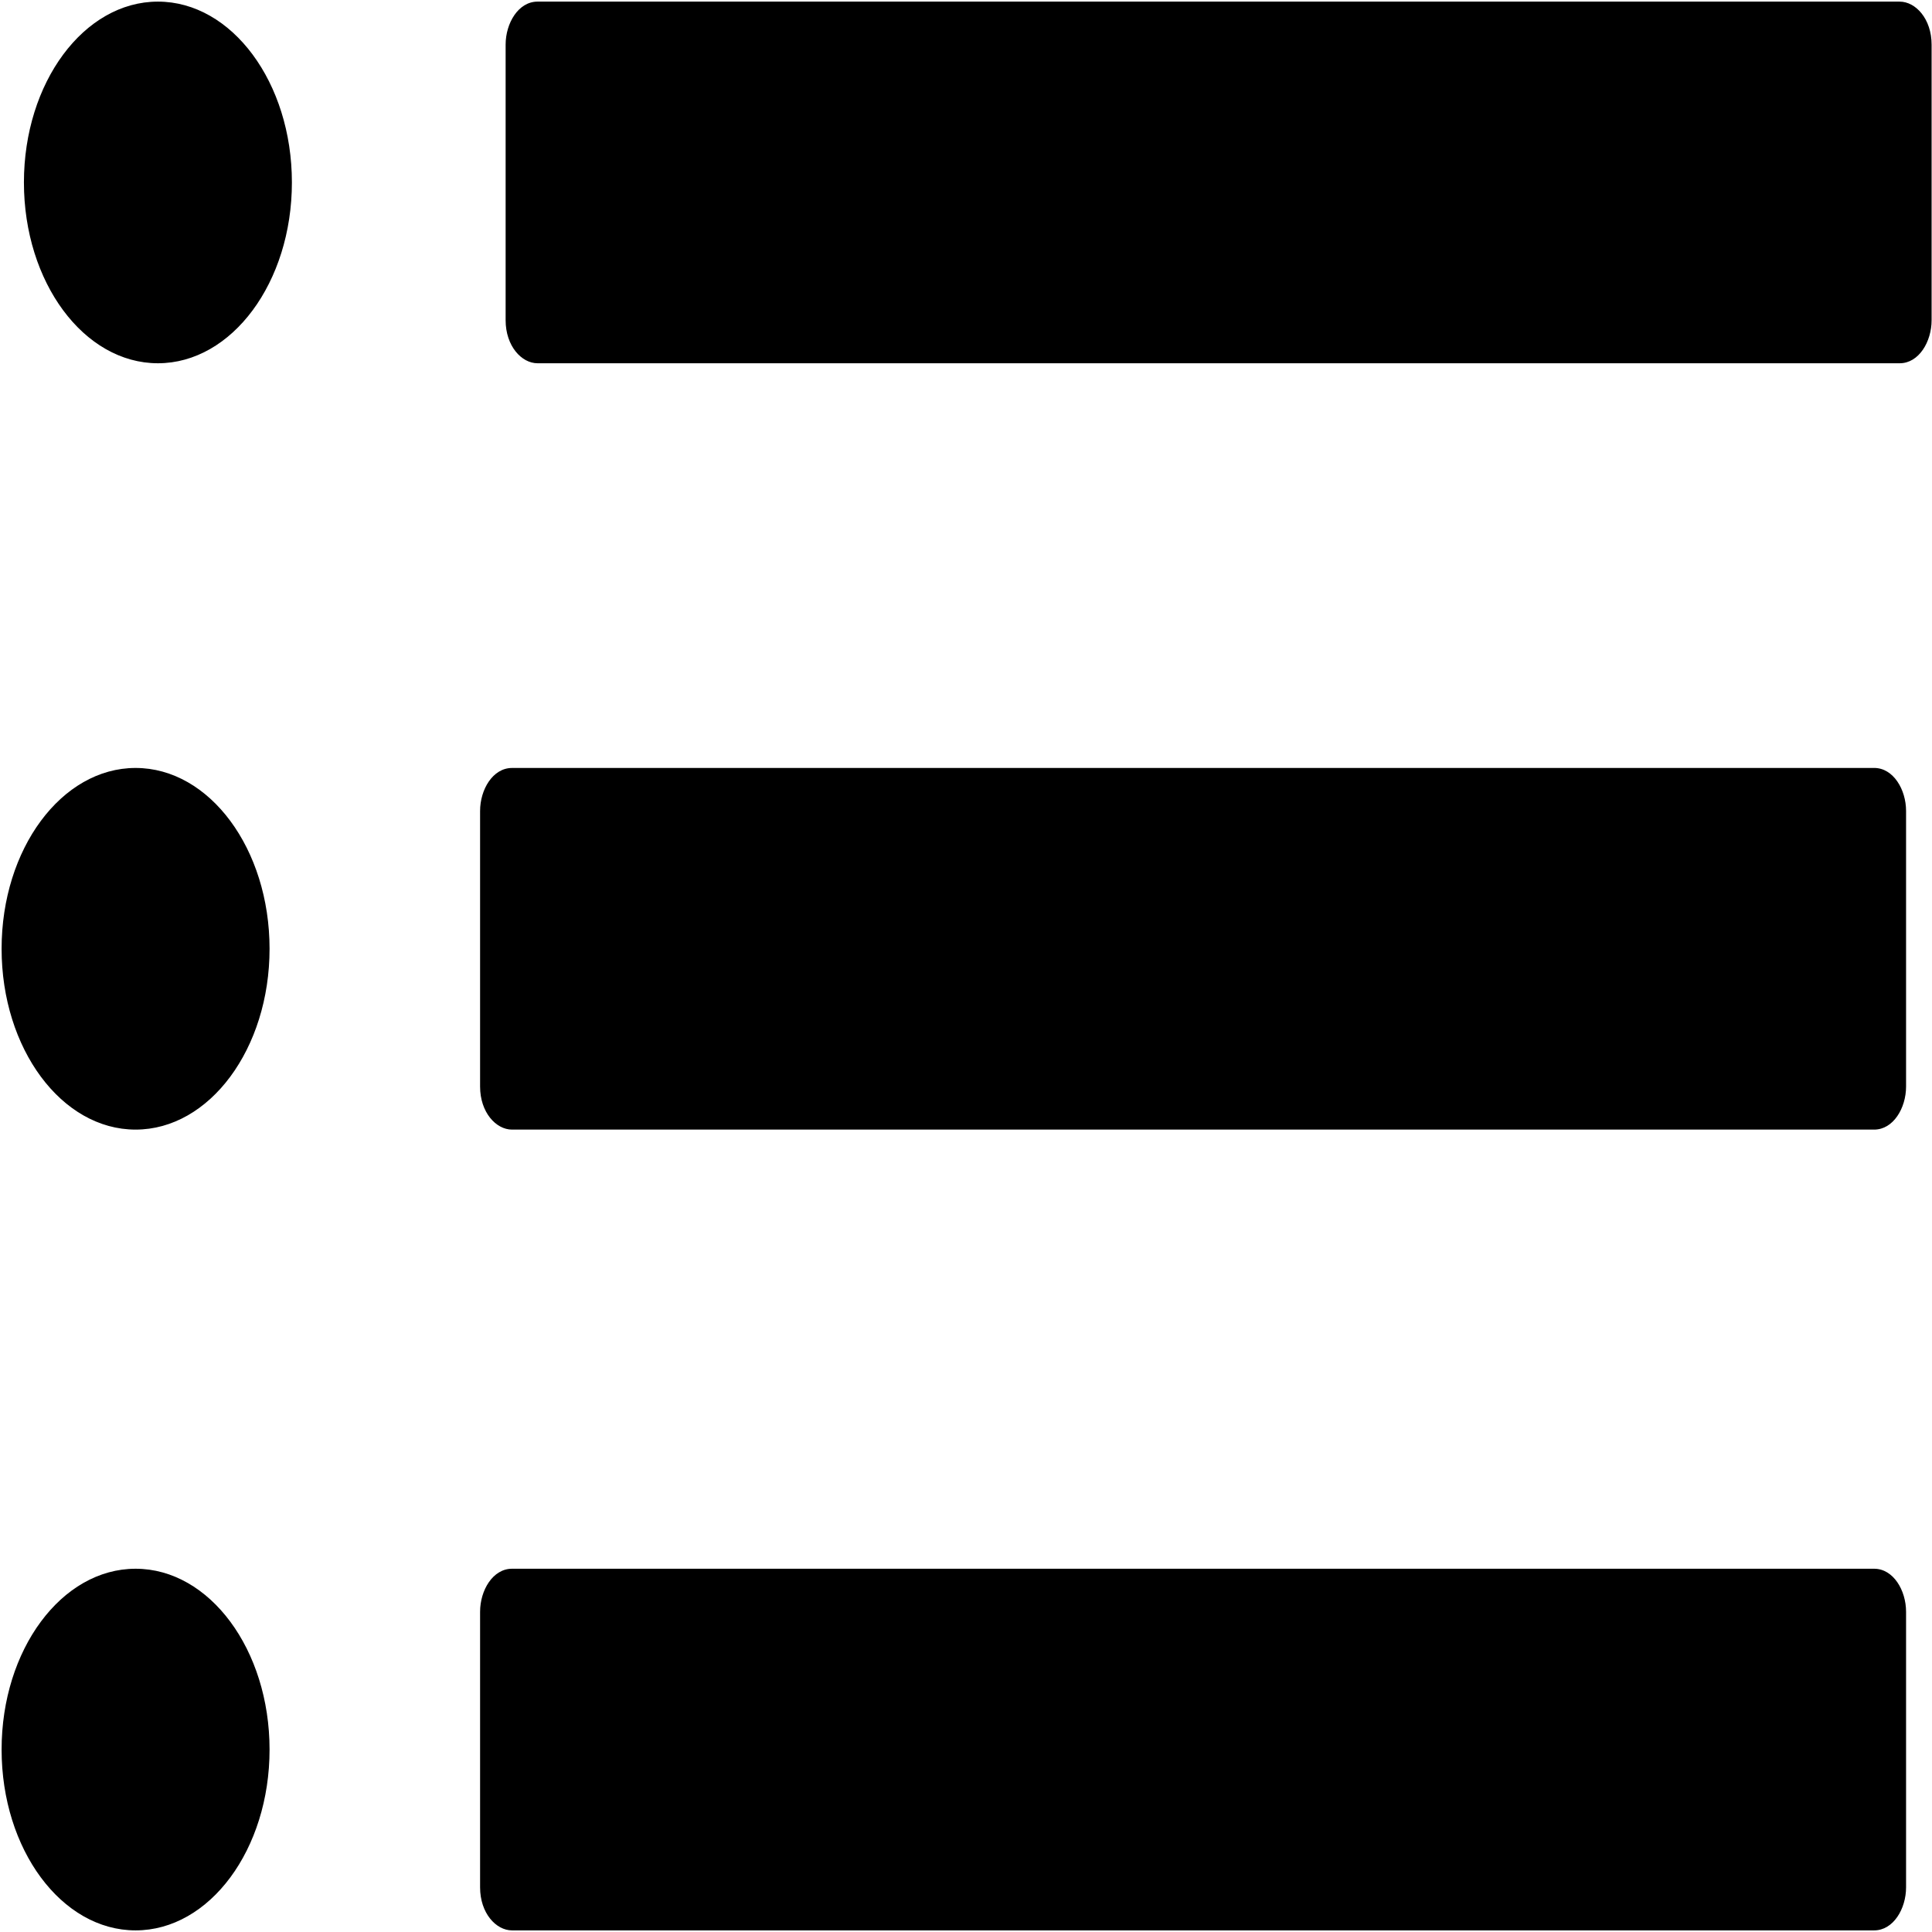
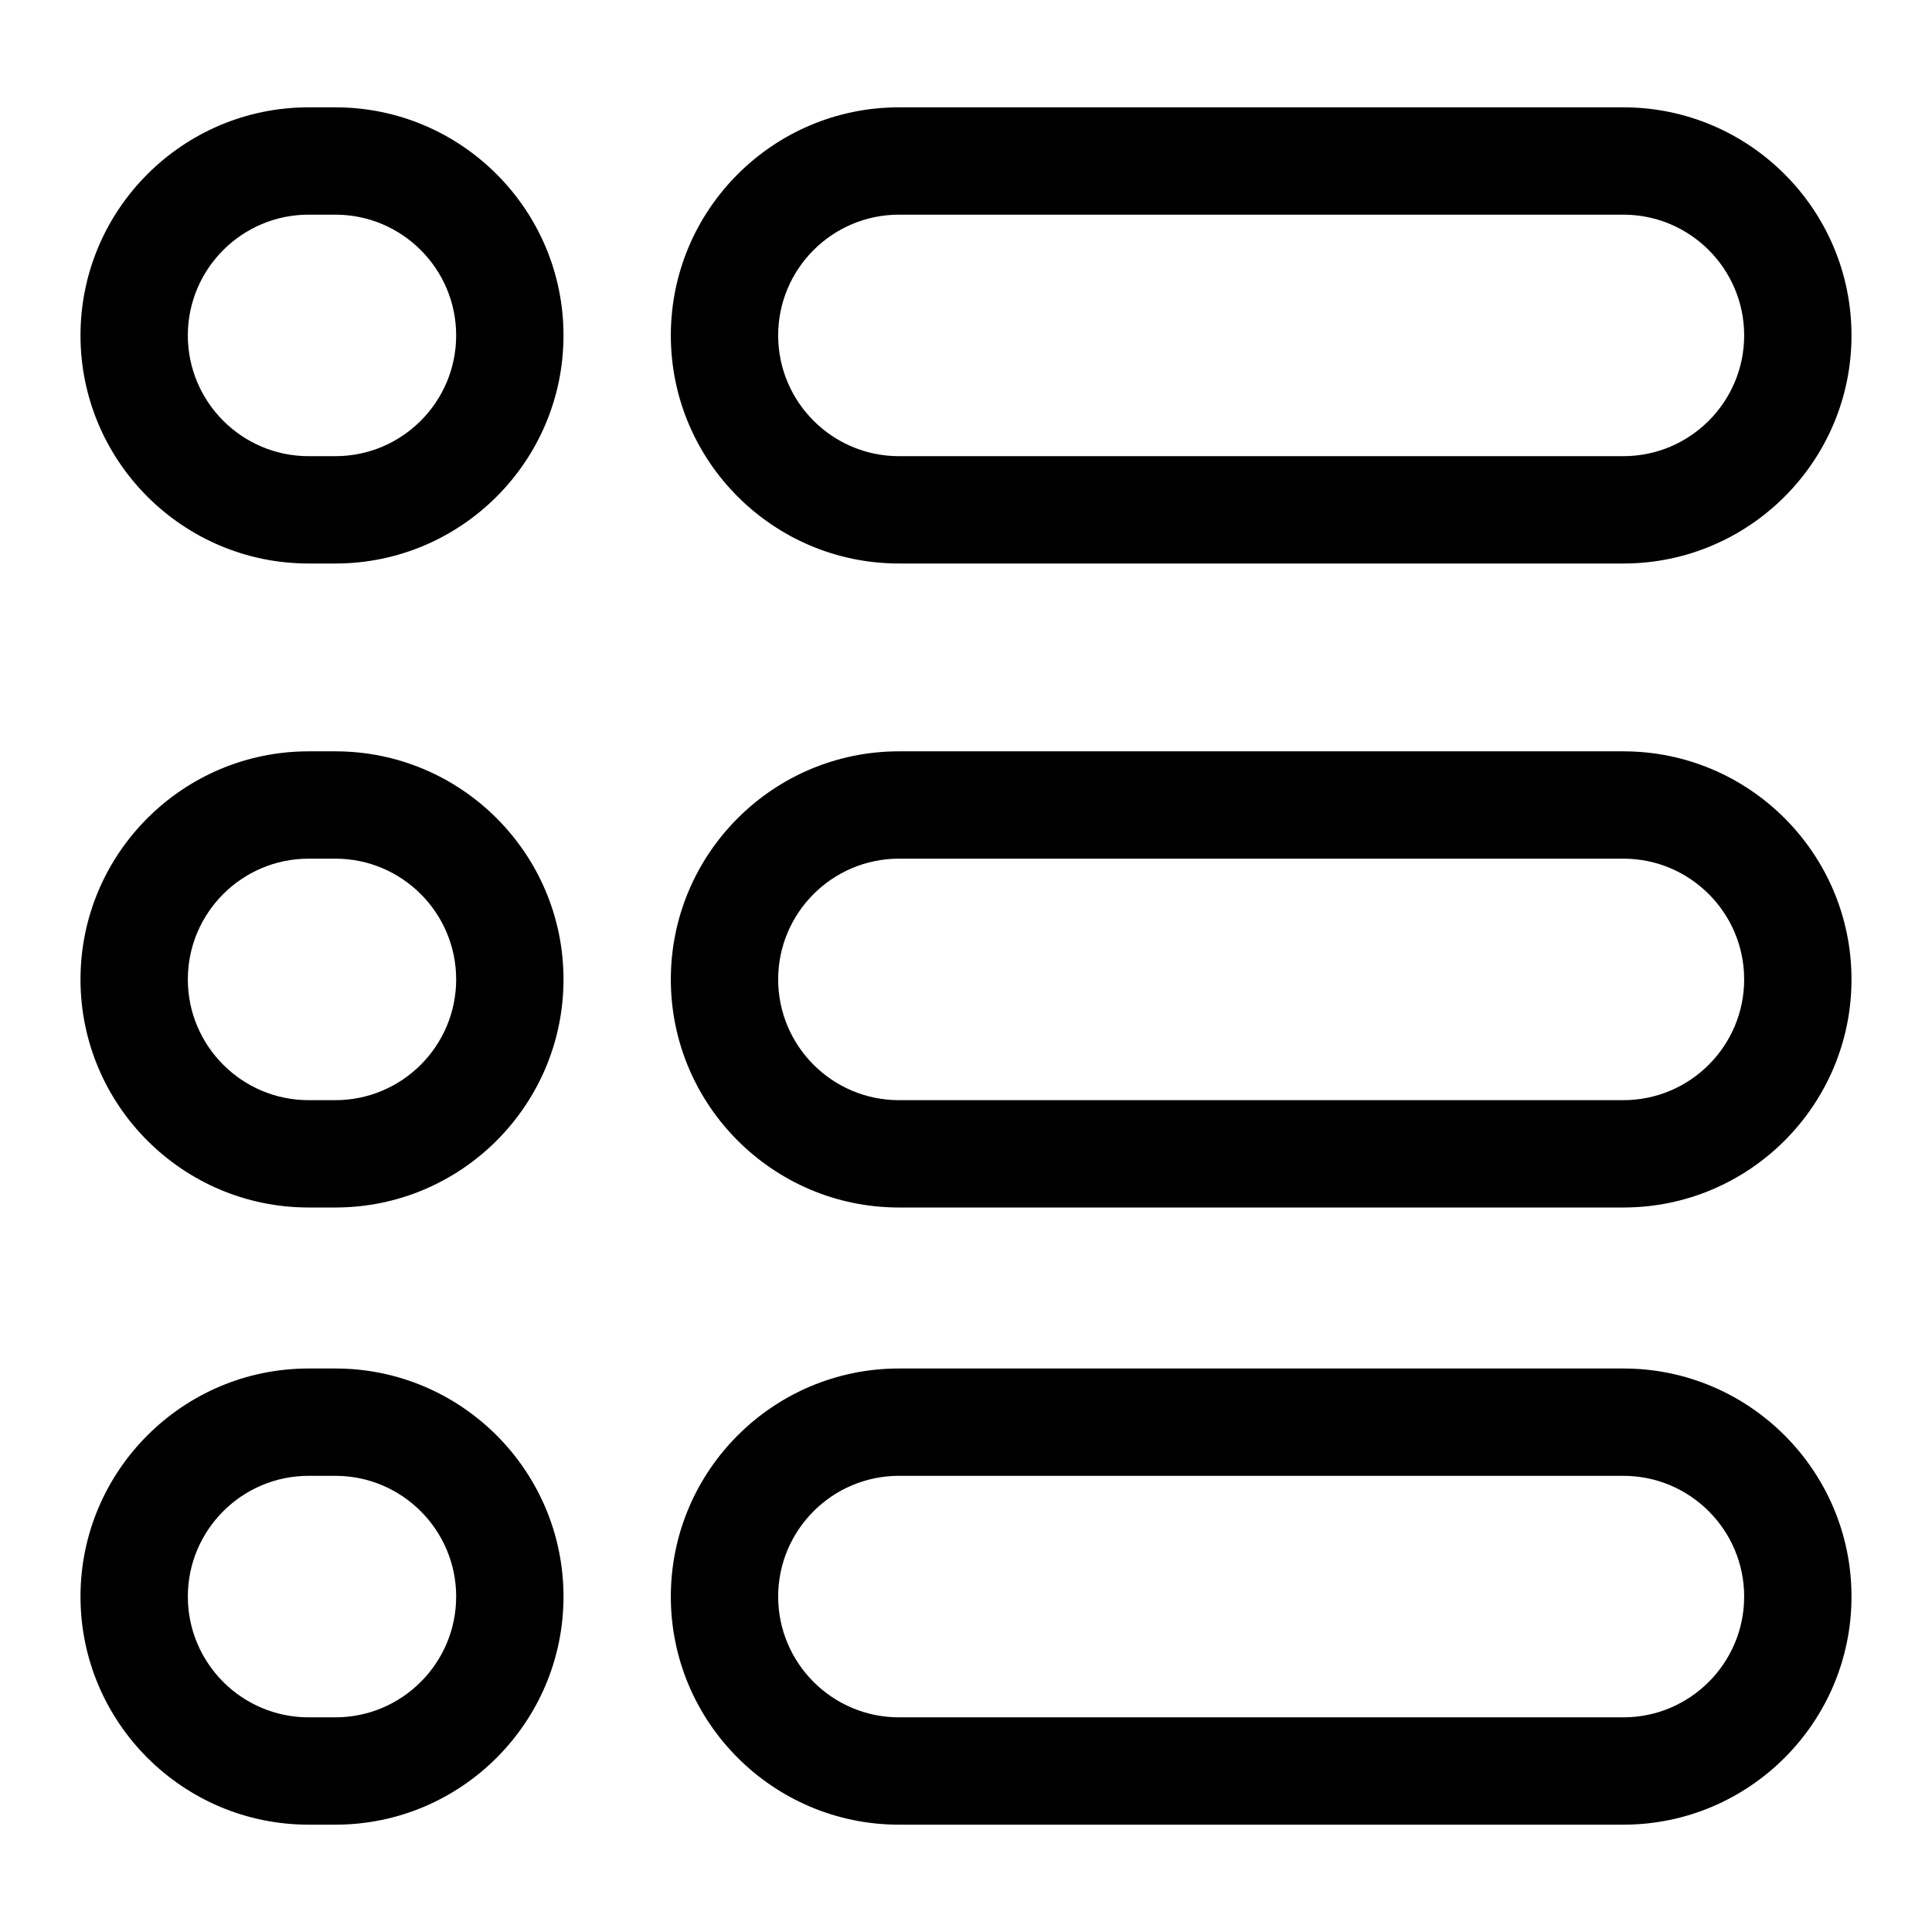
- <svg xmlns="http://www.w3.org/2000/svg" width="128" height="128">
-   <path d="M1.585 12.087c0 6.616 3.974 11.98 8.877 11.98 4.902 0 8.877-5.364 8.877-11.98 0-6.616-3.975-11.98-8.877-11.98-4.903 0-8.877 5.364-8.877 11.98zM125.86.107H35.613c-1.268 0-2.114 1.426-2.114 2.852v18.255c0 1.712 1.057 2.853 2.114 2.853h90.247c1.268 0 2.114-1.426 2.114-2.853V2.96c0-1.711-1.057-2.852-2.114-2.852zM.106 62.86c0 6.615 3.974 11.979 8.876 11.979 4.903 0 8.877-5.364 8.877-11.98 0-6.616-3.974-11.98-8.877-11.98-4.902 0-8.876 5.364-8.876 11.98zM124.17 50.88H33.921c-1.268 0-2.114 1.425-2.114 2.851v18.256c0 1.711 1.057 2.852 2.114 2.852h90.247c1.268 0 2.114-1.426 2.114-2.852V53.73c0-1.426-.846-2.852-2.114-2.852zM.106 115.913c0 6.616 3.974 11.98 8.876 11.98 4.903 0 8.877-5.364 8.877-11.98 0-6.616-3.974-11.98-8.877-11.98-4.902 0-8.876 5.364-8.876 11.98zm124.064-11.98H33.921c-1.268 0-2.114 1.426-2.114 2.853v18.255c0 1.711 1.057 2.852 2.114 2.852h90.247c1.268 0 2.114-1.426 2.114-2.852v-18.255c0-1.427-.846-2.853-2.114-2.853z" />
+ <svg xmlns="http://www.w3.org/2000/svg" t="1570511318900" class="icon" viewBox="0 0 1024 1024" version="1.1" p-id="2611" width="200" height="200">
+   <defs>
+     <style type="text/css" />
+   </defs>
+   <path d="M860.444 298.667h-384c-66.66 0-120.889-54.229-120.889-120.889S409.785 56.889 476.444 56.889h384c66.66 0 120.889 54.229 120.889 120.889S927.104 298.667 860.444 298.667z m-384-184.889c-35.285 0-64 28.715-64 64s28.715 64 64 64h384c35.285 0 64-28.715 64-64S895.73 113.778 860.444 113.778h-384zM860.444 967.111h-384c-66.66 0-120.889-54.229-120.889-120.889s54.229-120.889 120.889-120.889h384c66.66 0 120.889 54.229 120.889 120.889S927.104 967.111 860.444 967.111z m-384-184.889c-35.285 0-64 28.715-64 64s28.715 64 64 64h384c35.285 0 64-28.715 64-64S895.73 782.222 860.444 782.222h-384zM860.444 640h-384c-66.66 0-120.889-54.229-120.889-120.889s54.229-120.889 120.889-120.889h384c66.66 0 120.889 54.229 120.889 120.889S927.104 640 860.444 640z m-384-184.889c-35.285 0-64 28.715-64 64s28.715 64 64 64h384c35.285 0 64-28.715 64-64S895.73 455.111 860.444 455.111h-384z" fill="" p-id="2612" />
+   <path d="M177.778 298.667h-14.222C96.896 298.667 42.667 244.437 42.667 177.778S96.896 56.889 163.556 56.889h14.222c66.66 0 120.889 54.229 120.889 120.889S244.437 298.667 177.778 298.667z m-14.222-184.889C128.27 113.778 99.556 142.492 99.556 177.778S128.27 241.778 163.556 241.778h14.222c35.285 0 64-28.715 64-64S213.063 113.778 177.778 113.778h-14.222zM177.778 967.111h-14.222C96.896 967.111 42.667 912.882 42.667 846.222S96.896 725.333 163.556 725.333h14.222c66.66 0 120.889 54.229 120.889 120.889S244.437 967.111 177.778 967.111z m-14.222-184.889C128.27 782.222 99.556 810.937 99.556 846.222S128.27 910.222 163.556 910.222h14.222c35.285 0 64-28.715 64-64S213.063 782.222 177.778 782.222h-14.222zM177.778 640h-14.222C96.896 640 42.667 585.771 42.667 519.111S96.896 398.222 163.556 398.222h14.222c66.66 0 120.889 54.229 120.889 120.889S244.437 640 177.778 640z m-14.222-184.889C128.27 455.111 99.556 483.826 99.556 519.111S128.27 583.111 163.556 583.111h14.222c35.285 0 64-28.715 64-64S213.063 455.111 177.778 455.111h-14.222z" fill="" p-id="2613" />
</svg>
